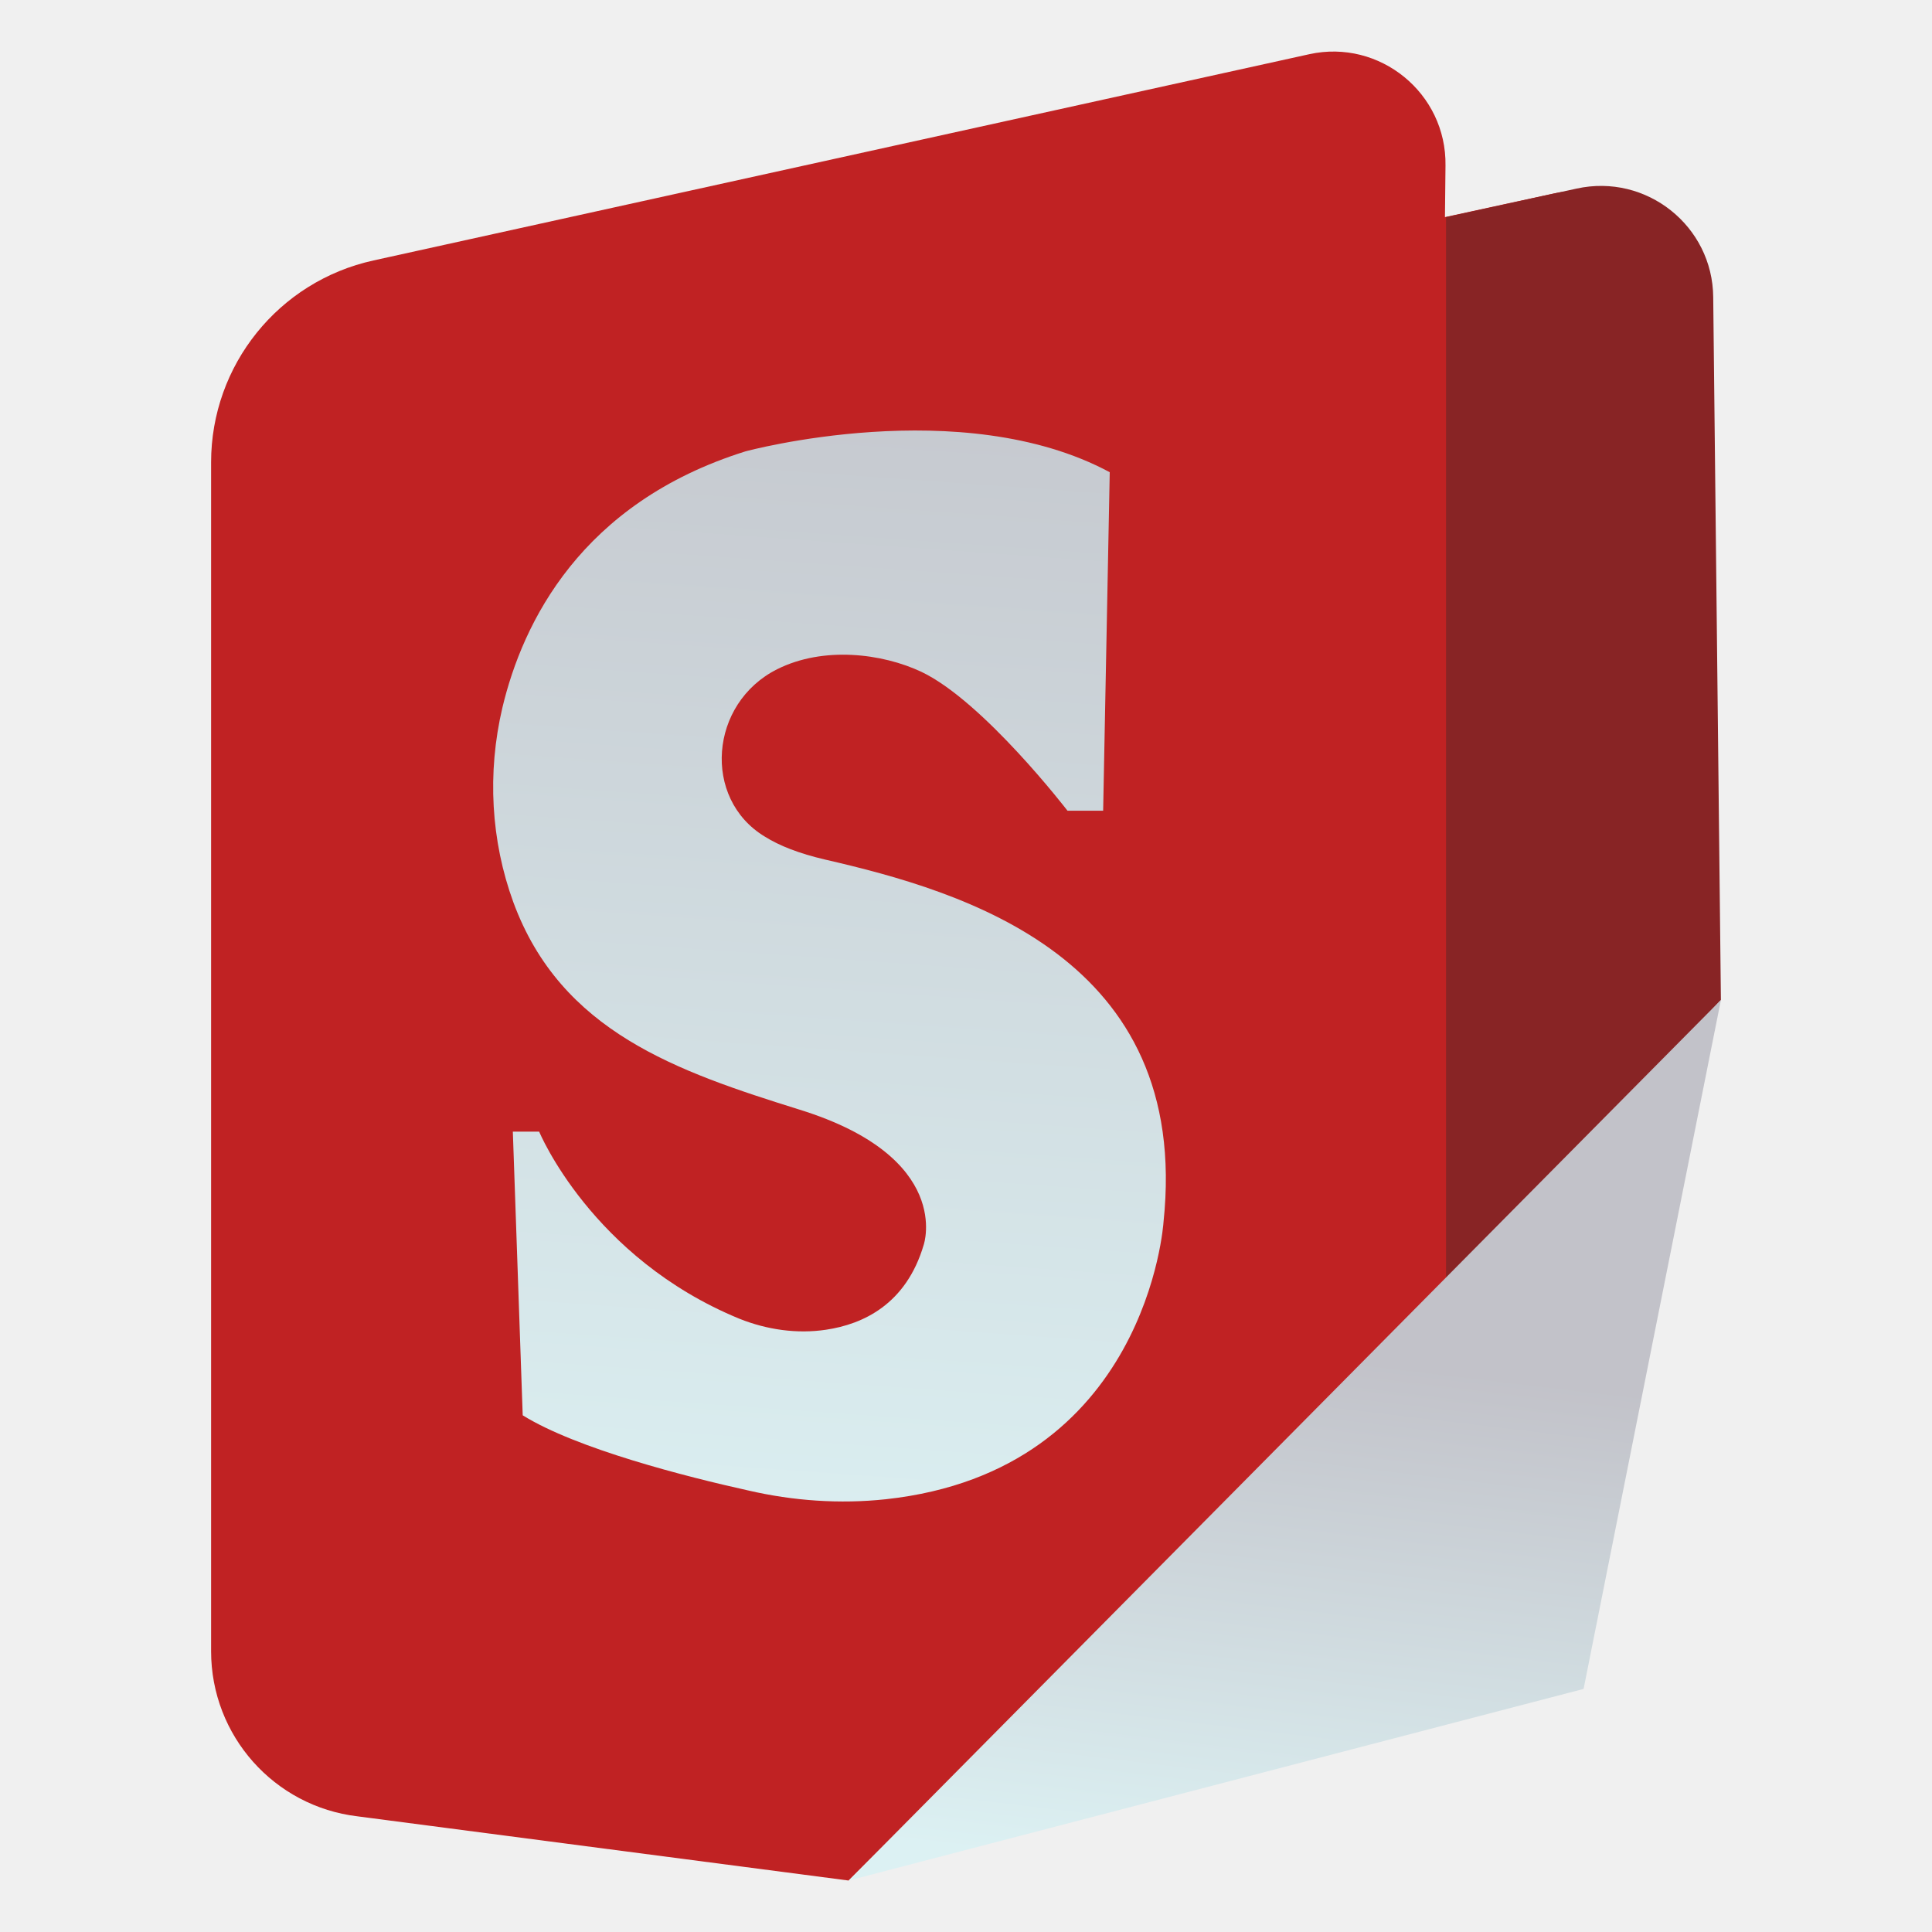
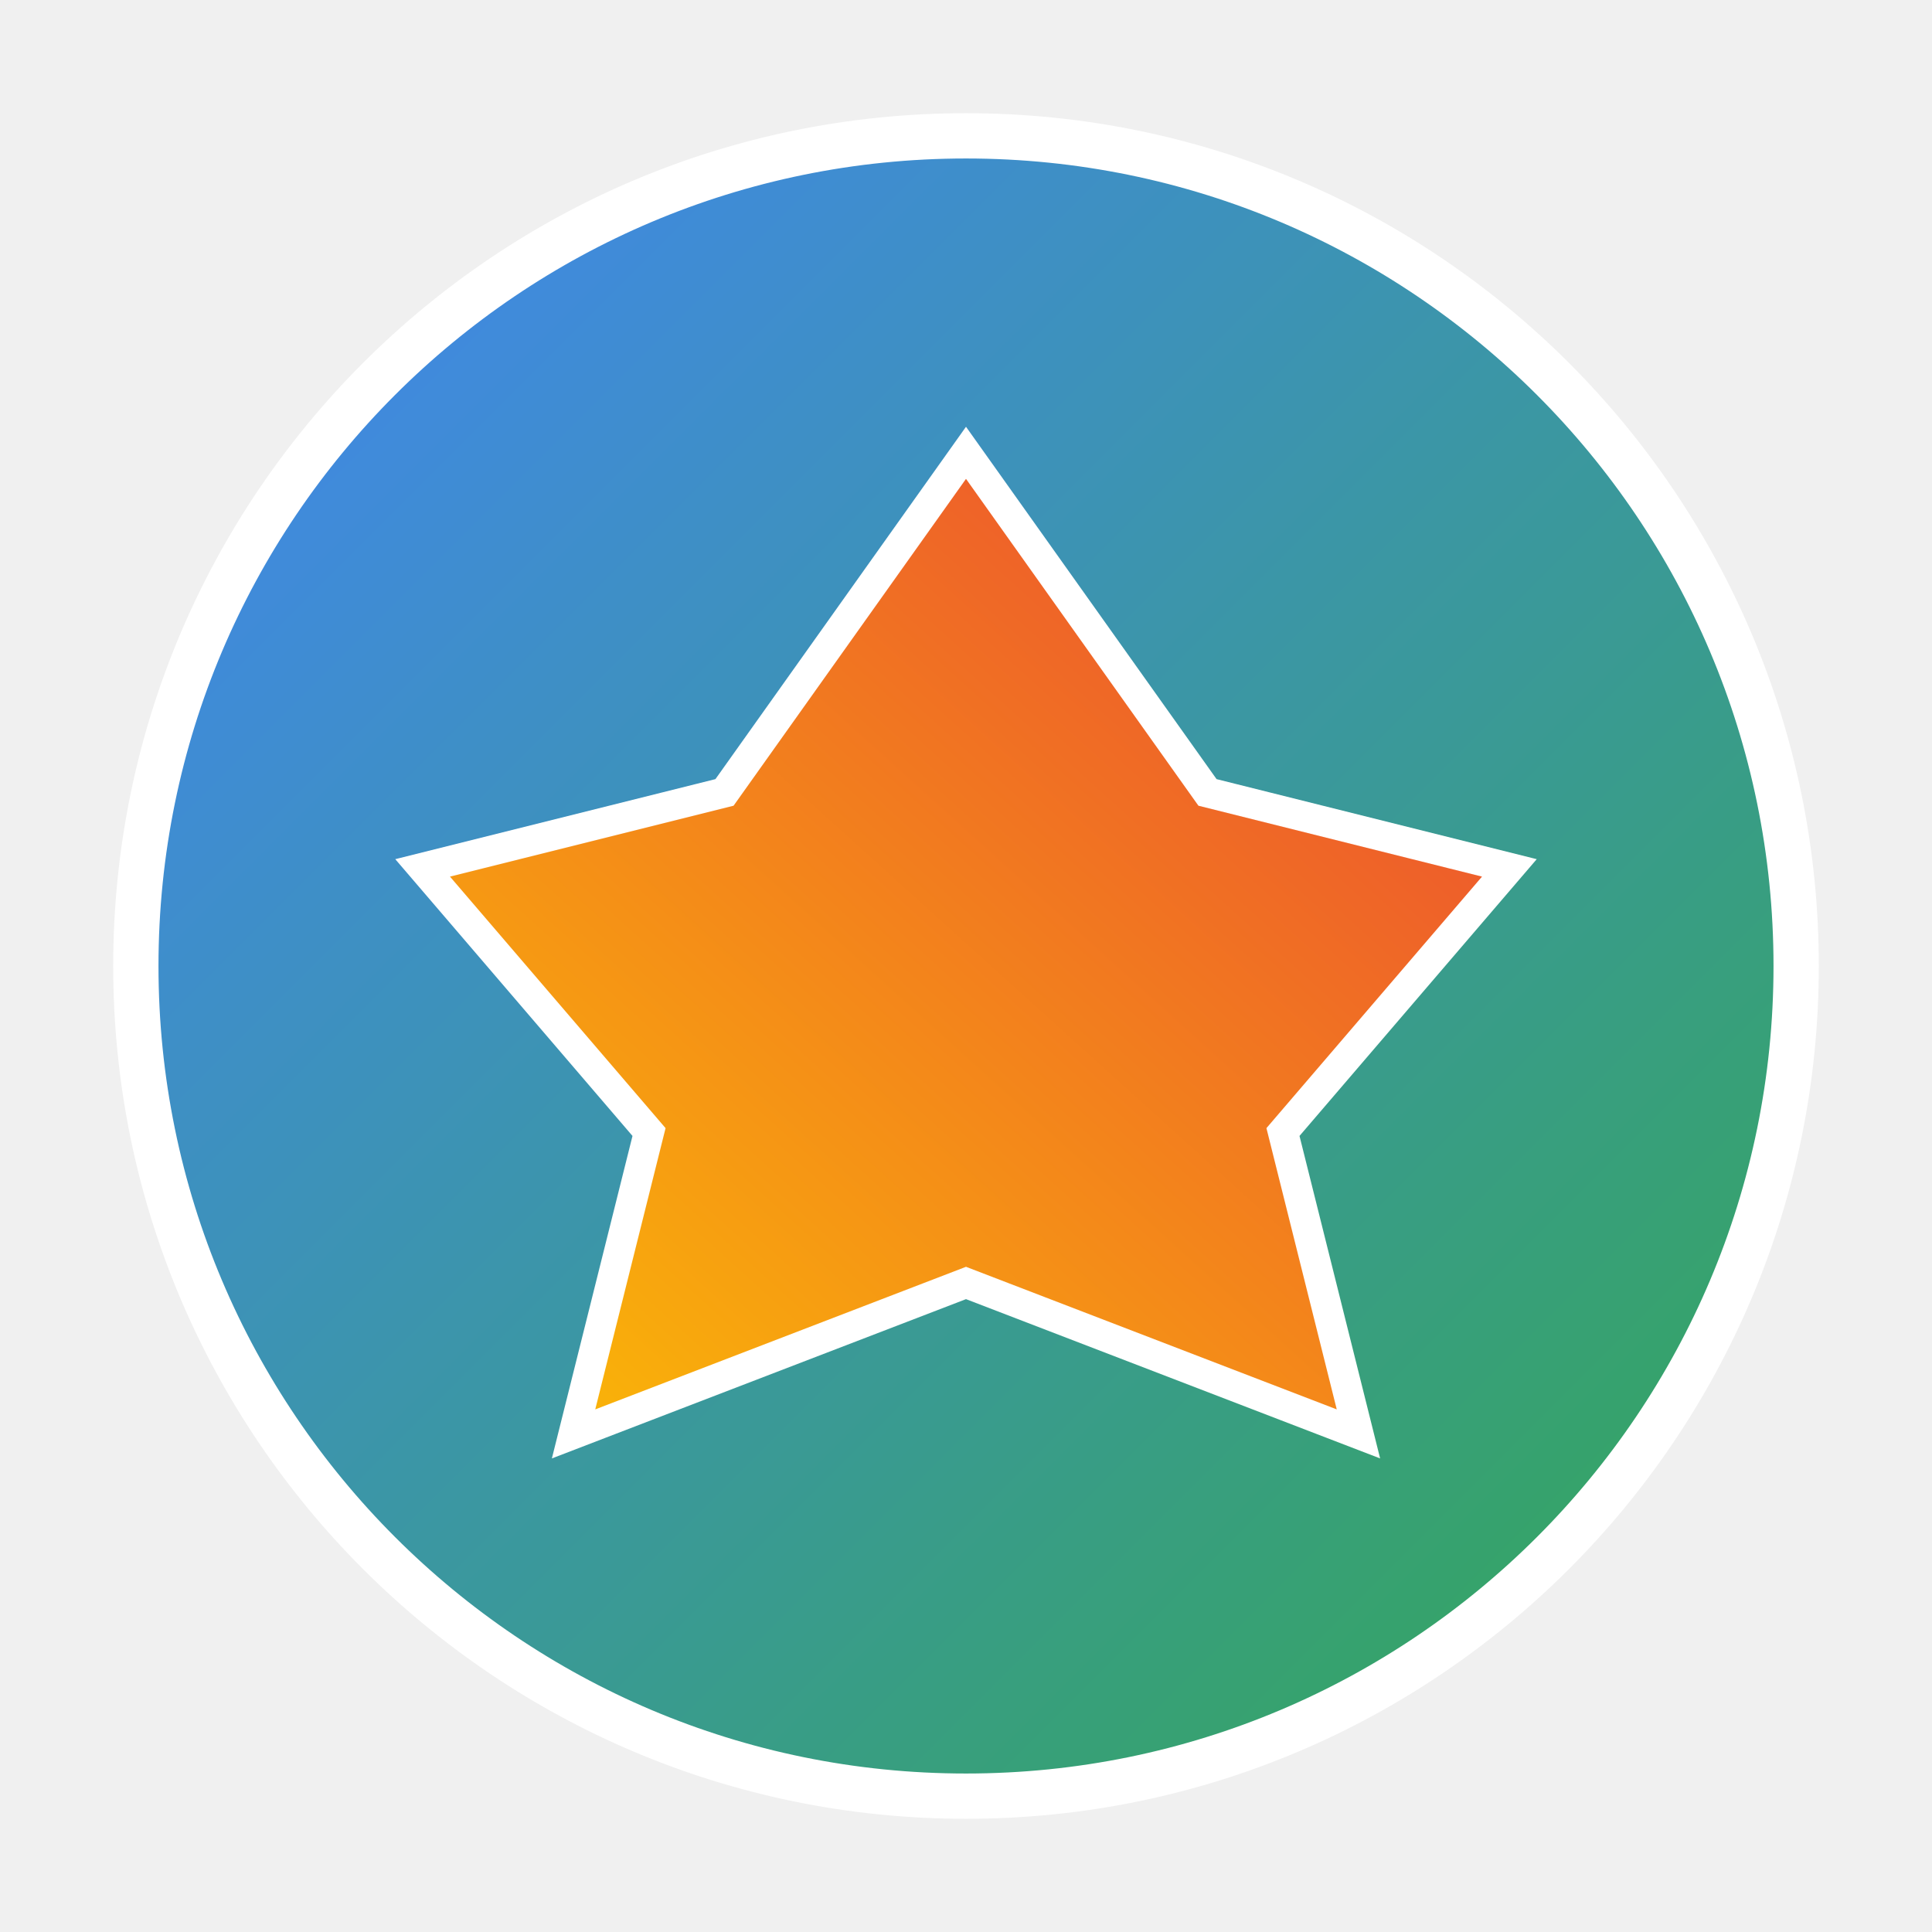
<svg xmlns="http://www.w3.org/2000/svg" id="Layer_1" x="0" y="0" version="1.1" viewBox="0 0 512 512" style="enable-background:new 0 0 512 512" xml:space="preserve">
-   <defs id="defs173">
-     <linearGradient id="XMLID_5_" x1="304.496" x2="316.036" y1="422.91" y2="326.263" gradientUnits="userSpaceOnUse">
-       <stop offset="0" style="stop-color:#dcf1f3" id="stop156" />
-       <stop offset="1" style="stop-color:#c2c2c9" id="stop158" />
+   <defs>
+     <linearGradient id="gradient1" x1="0%" y1="0%" x2="100%" y2="100%">
+       <stop offset="0%" style="stop-color:#4285F4" />
+       <stop offset="100%" style="stop-color:#34A853" />
+     </linearGradient>
+     <linearGradient id="gradient2" x1="0%" y1="100%" x2="100%" y2="0%">
+       <stop offset="0%" style="stop-color:#FBBC05" />
+       <stop offset="100%" style="stop-color:#EA4335" />
    </linearGradient>
  </defs>
-   <style id="style150" type="text/css">.st1{fill:#c02223}.st2{fill:#882425}.st3{fill:url(#XMLID_5_)}.st4{fill:url(#XMLID_7_)}</style>
-   <g id="XMLID_4_">
-     <path id="XMLID_131_" d="M 347.014,14.356 98.978,69.023 C 73.825,74.547 55.942,96.792 55.942,122.526 v 315.061 c 0,22.39 16.72,41.145 38.819,43.763 L 224.886,498.36 339.486,384.265 455.766,265.154 453.731,84.87 C 453.44,62.916 433.085,46.632 411.713,51.285 l -28.787,6.252 0.145,-13.667 C 383.362,24.679 365.624,10.285 347.014,14.356 Z" class="st1" style="stroke-width:1.454" />
-     <path id="XMLID_117_" d="m 383.216,57.537 v 285.837 L 456.057,265.009 454.021,78.764 C 453.876,59.863 436.284,45.906 417.819,49.976 Z" class="st2" style="stroke-width:1.454" />
-     <polygon id="XMLID_18_" points="234.7 422.6 368.5 387.7 393.5 262.2" class="st3" style="fill:url(#XMLID_5_)" transform="matrix(1.455631,0,0,1.454827,-116.7316,-116.4523)" />
-     <linearGradient id="XMLID_7_" x1="223.084" x2="241.417" y1="372.756" y2="114.557" gradientTransform="matrix(1.453904,0,0,1.453904,-116.1998,-116.2047)" gradientUnits="userSpaceOnUse">
-       <stop offset="0" style="stop-color:#dcf1f3" id="stop163" />
-       <stop offset="1" style="stop-color:#c2c2c9" id="stop165" />
-     </linearGradient>
-     <path id="XMLID_6_" d="m 282.897,214.849 c 0,0 -22.245,-28.933 -38.674,-36.784 -10.468,-4.943 -26.025,-6.833 -38.238,-0.727 -18.028,9.014 -19.918,34.312 -3.344,44.344 3.926,2.472 9.16,4.507 15.993,6.106 36.638,8.433 97.121,25.879 89.706,96.103 0,0 -4.216,65.862 -73.568,73.422 -12.213,1.309 -24.571,0.436 -36.493,-2.326 -16.429,-3.635 -45.507,-11.05 -59.755,-19.918 l -2.617,-75.167 h 6.979 c 0,0 13.812,33.44 53.067,49.578 7.27,2.908 15.266,4.071 22.972,2.908 9.741,-1.454 21.227,-6.688 25.879,-22.536 0,0 7.851,-23.117 -32.858,-35.766 -32.567,-10.177 -63.245,-20.645 -75.894,-54.958 -5.961,-16.284 -6.979,-34.312 -2.908,-51.614 5.379,-22.536 20.791,-54.231 64.408,-67.897 0,0 57.284,-15.557 96.539,5.525 l -1.745,89.706 z" class="st4" style="fill:url(#XMLID_7_);stroke-width:1.454" />
-   </g>
+   <circle cx="256" cy="256" r="220" fill="url(#gradient1)" stroke="#fff" stroke-width="12" />
+   <path d="M256 120 L320 210 L400 230 L340 300 L360 380 L256 340 L152 380 L172 300 L112 230 L192 210 Z" fill="url(#gradient2)" stroke="#fff" stroke-width="8" />
</svg>
